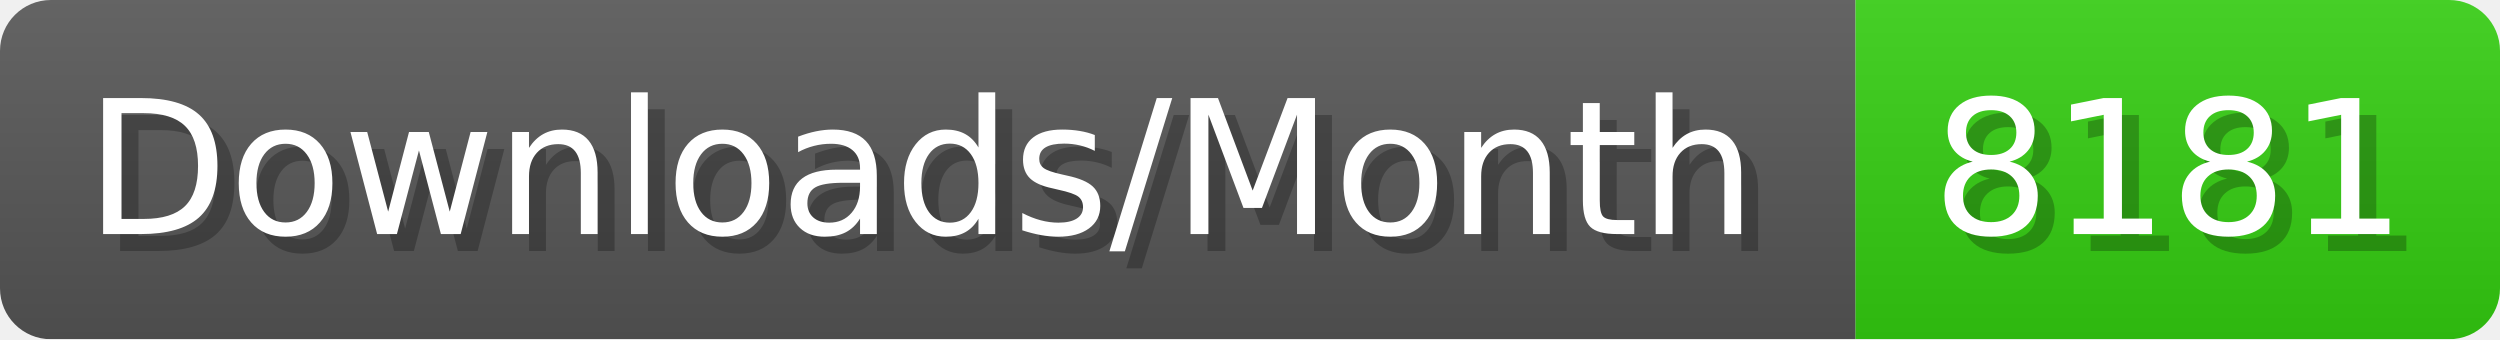
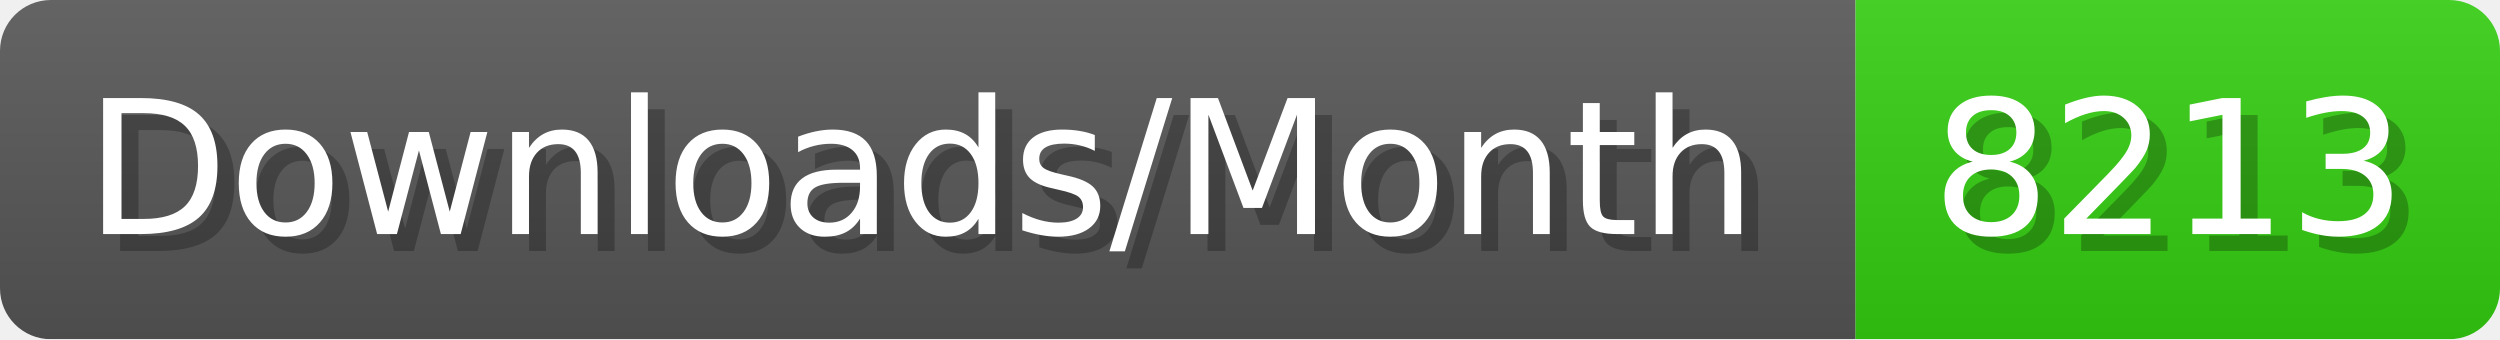
- <svg xmlns="http://www.w3.org/2000/svg" width="147.4" height="20" viewBox="0 0 1474 200" role="img" aria-label="Downloads/Month: 8181">
+ <svg xmlns="http://www.w3.org/2000/svg" width="147.4" height="20" viewBox="0 0 1474 200" role="img" aria-label="Downloads/Month: 8213">
  <linearGradient id="YlXUI" x2="0" y2="100%">
    <stop offset="0" stop-opacity=".1" stop-color="#EEE" />
    <stop offset="1" stop-opacity=".1" />
  </linearGradient>
  <mask id="JHhop">
    <rect width="1474" height="200" rx="30" fill="#FFF" />
  </mask>
  <g mask="url(#JHhop)">
    <rect width="1094" height="200" fill="#555" />
    <rect width="380" height="200" fill="#3C1" x="1094" />
    <rect width="1474" height="200" fill="url(#YlXUI)" />
  </g>
  <g aria-hidden="true" fill="#fff" text-anchor="start" font-family="Verdana,DejaVu Sans,sans-serif" font-size="110">
    <text x="60" y="148" textLength="994" fill="#000" opacity="0.25">Downloads/Month</text>
    <text x="50" y="138" textLength="994">Downloads/Month</text>
-     <text x="1149" y="148" textLength="280" fill="#000" opacity="0.25">8181</text>
-     <text x="1139" y="138" textLength="280">8181</text>
+     <text x="1149" y="148" textLength="280" fill="#000" opacity="0.25">8213</text>
+     <text x="1139" y="138" textLength="280">8213</text>
  </g>
</svg>
